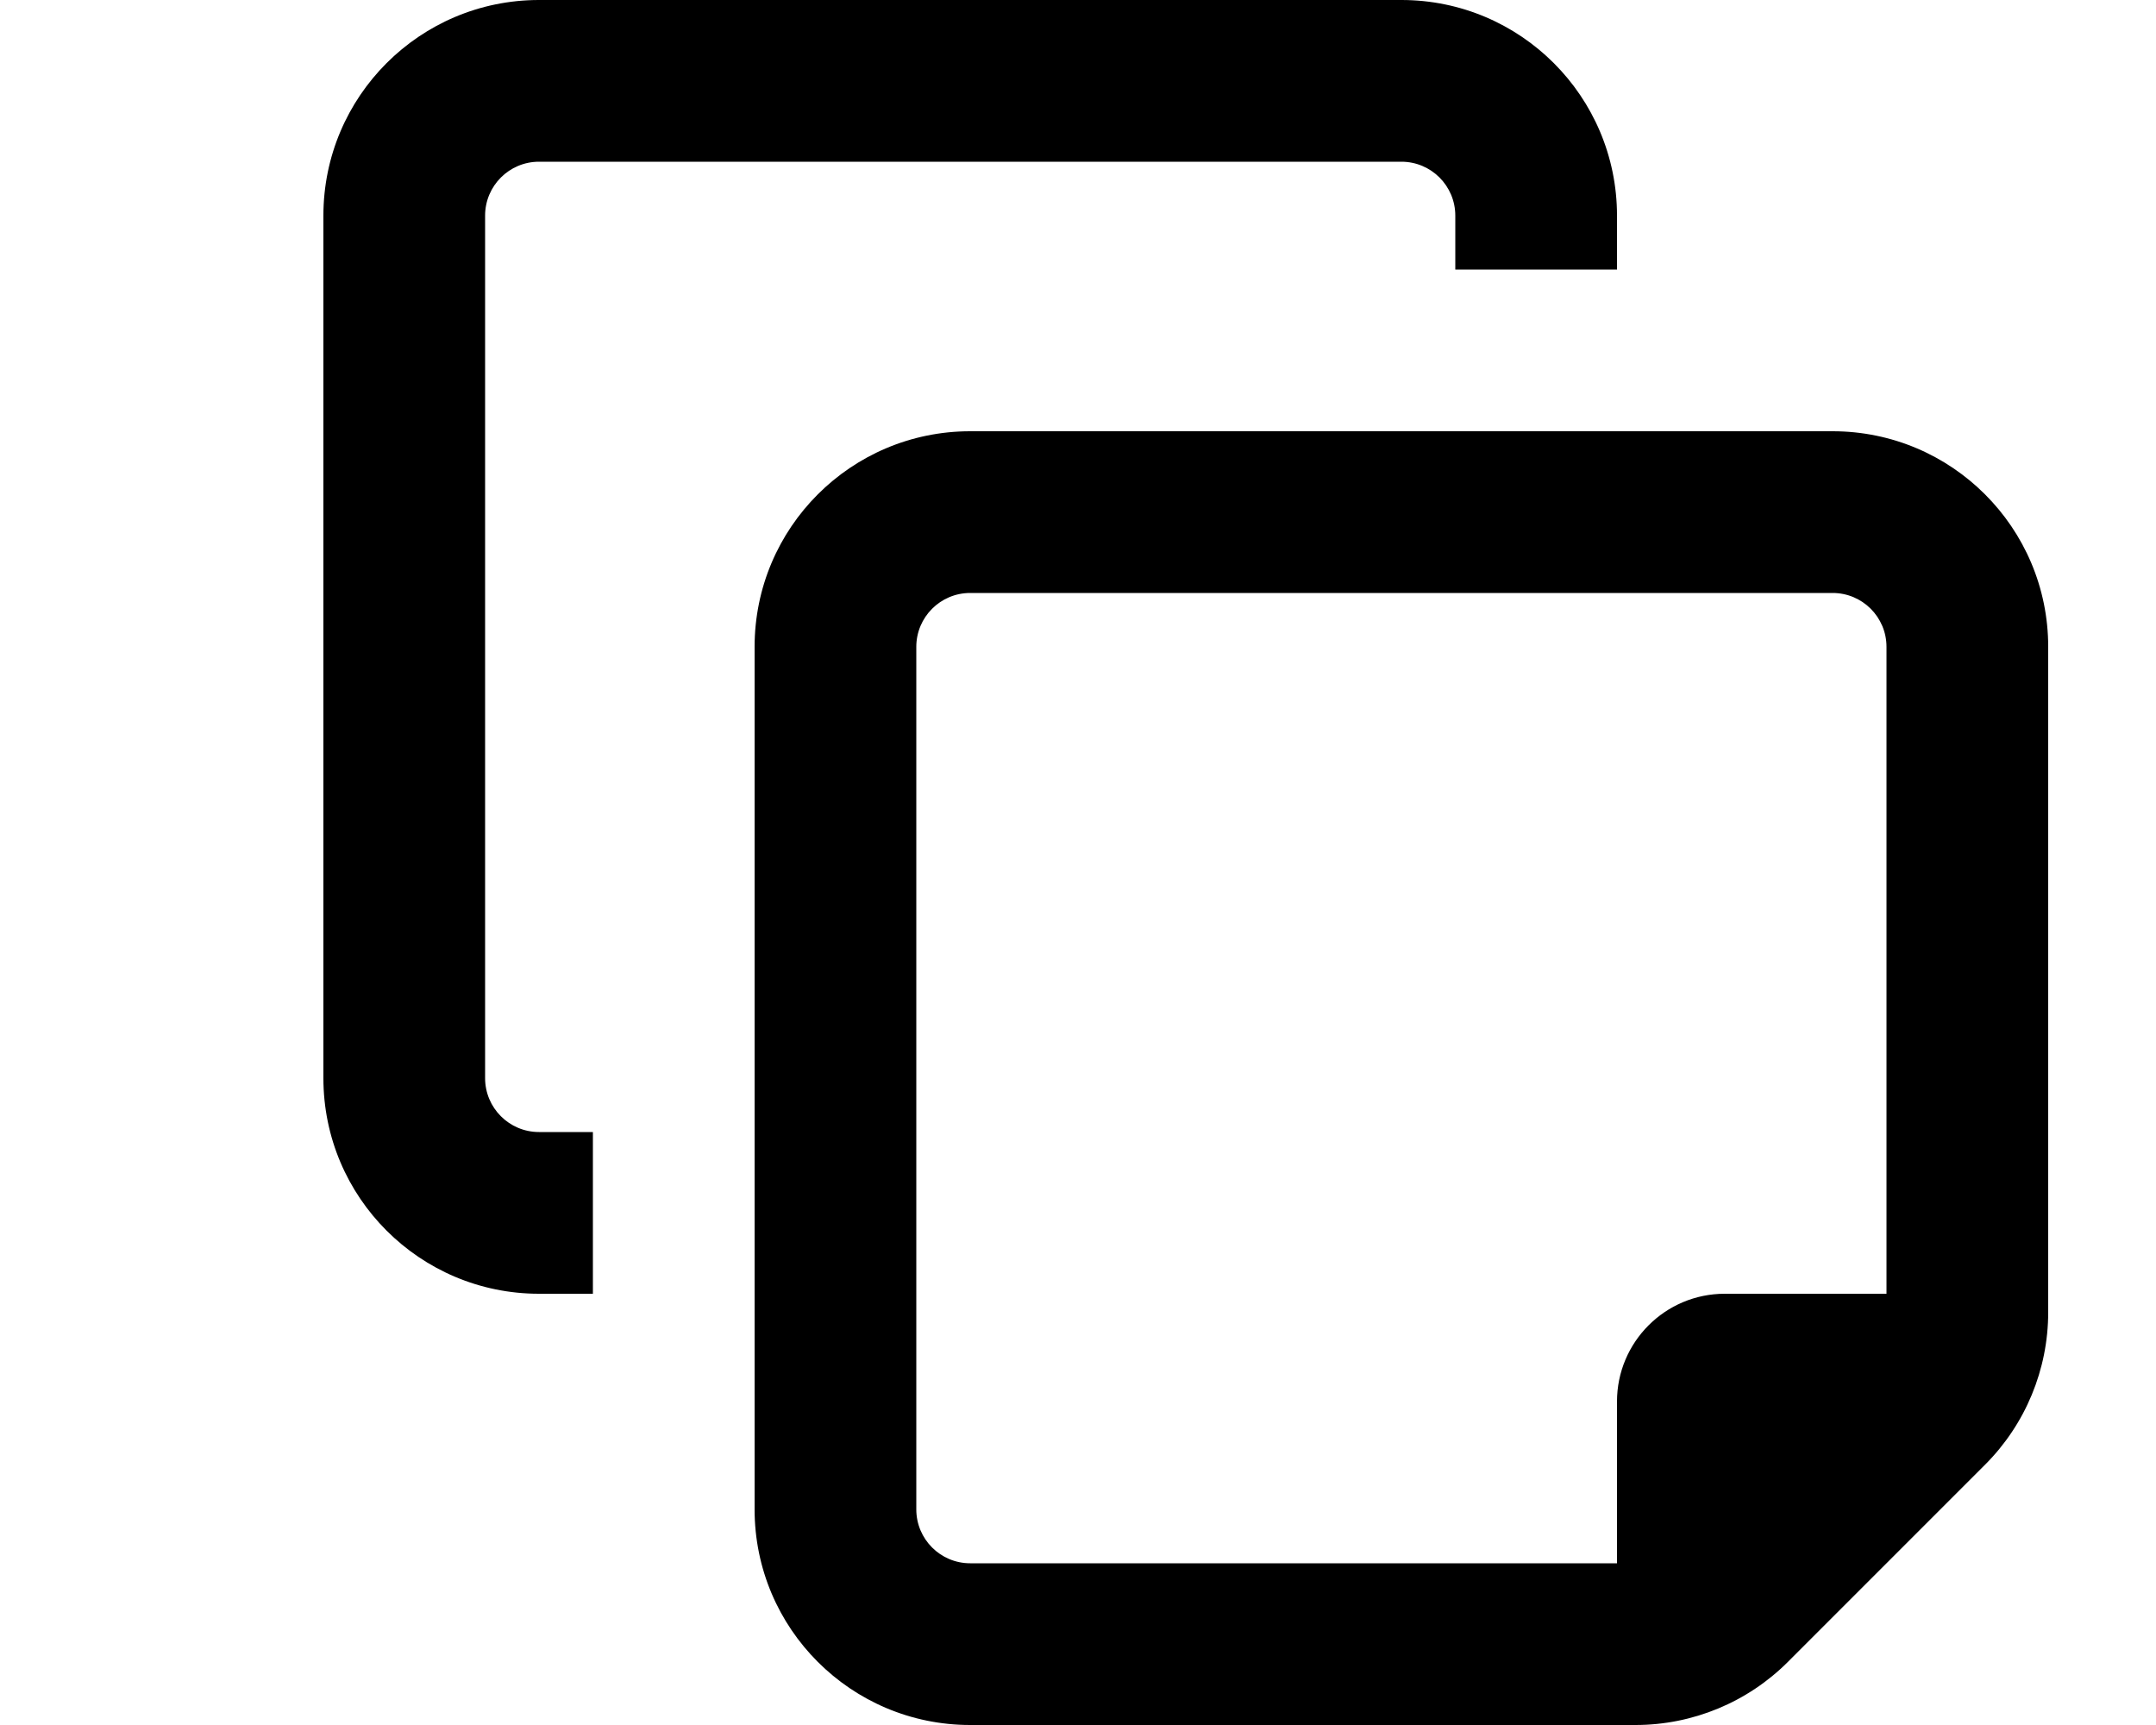
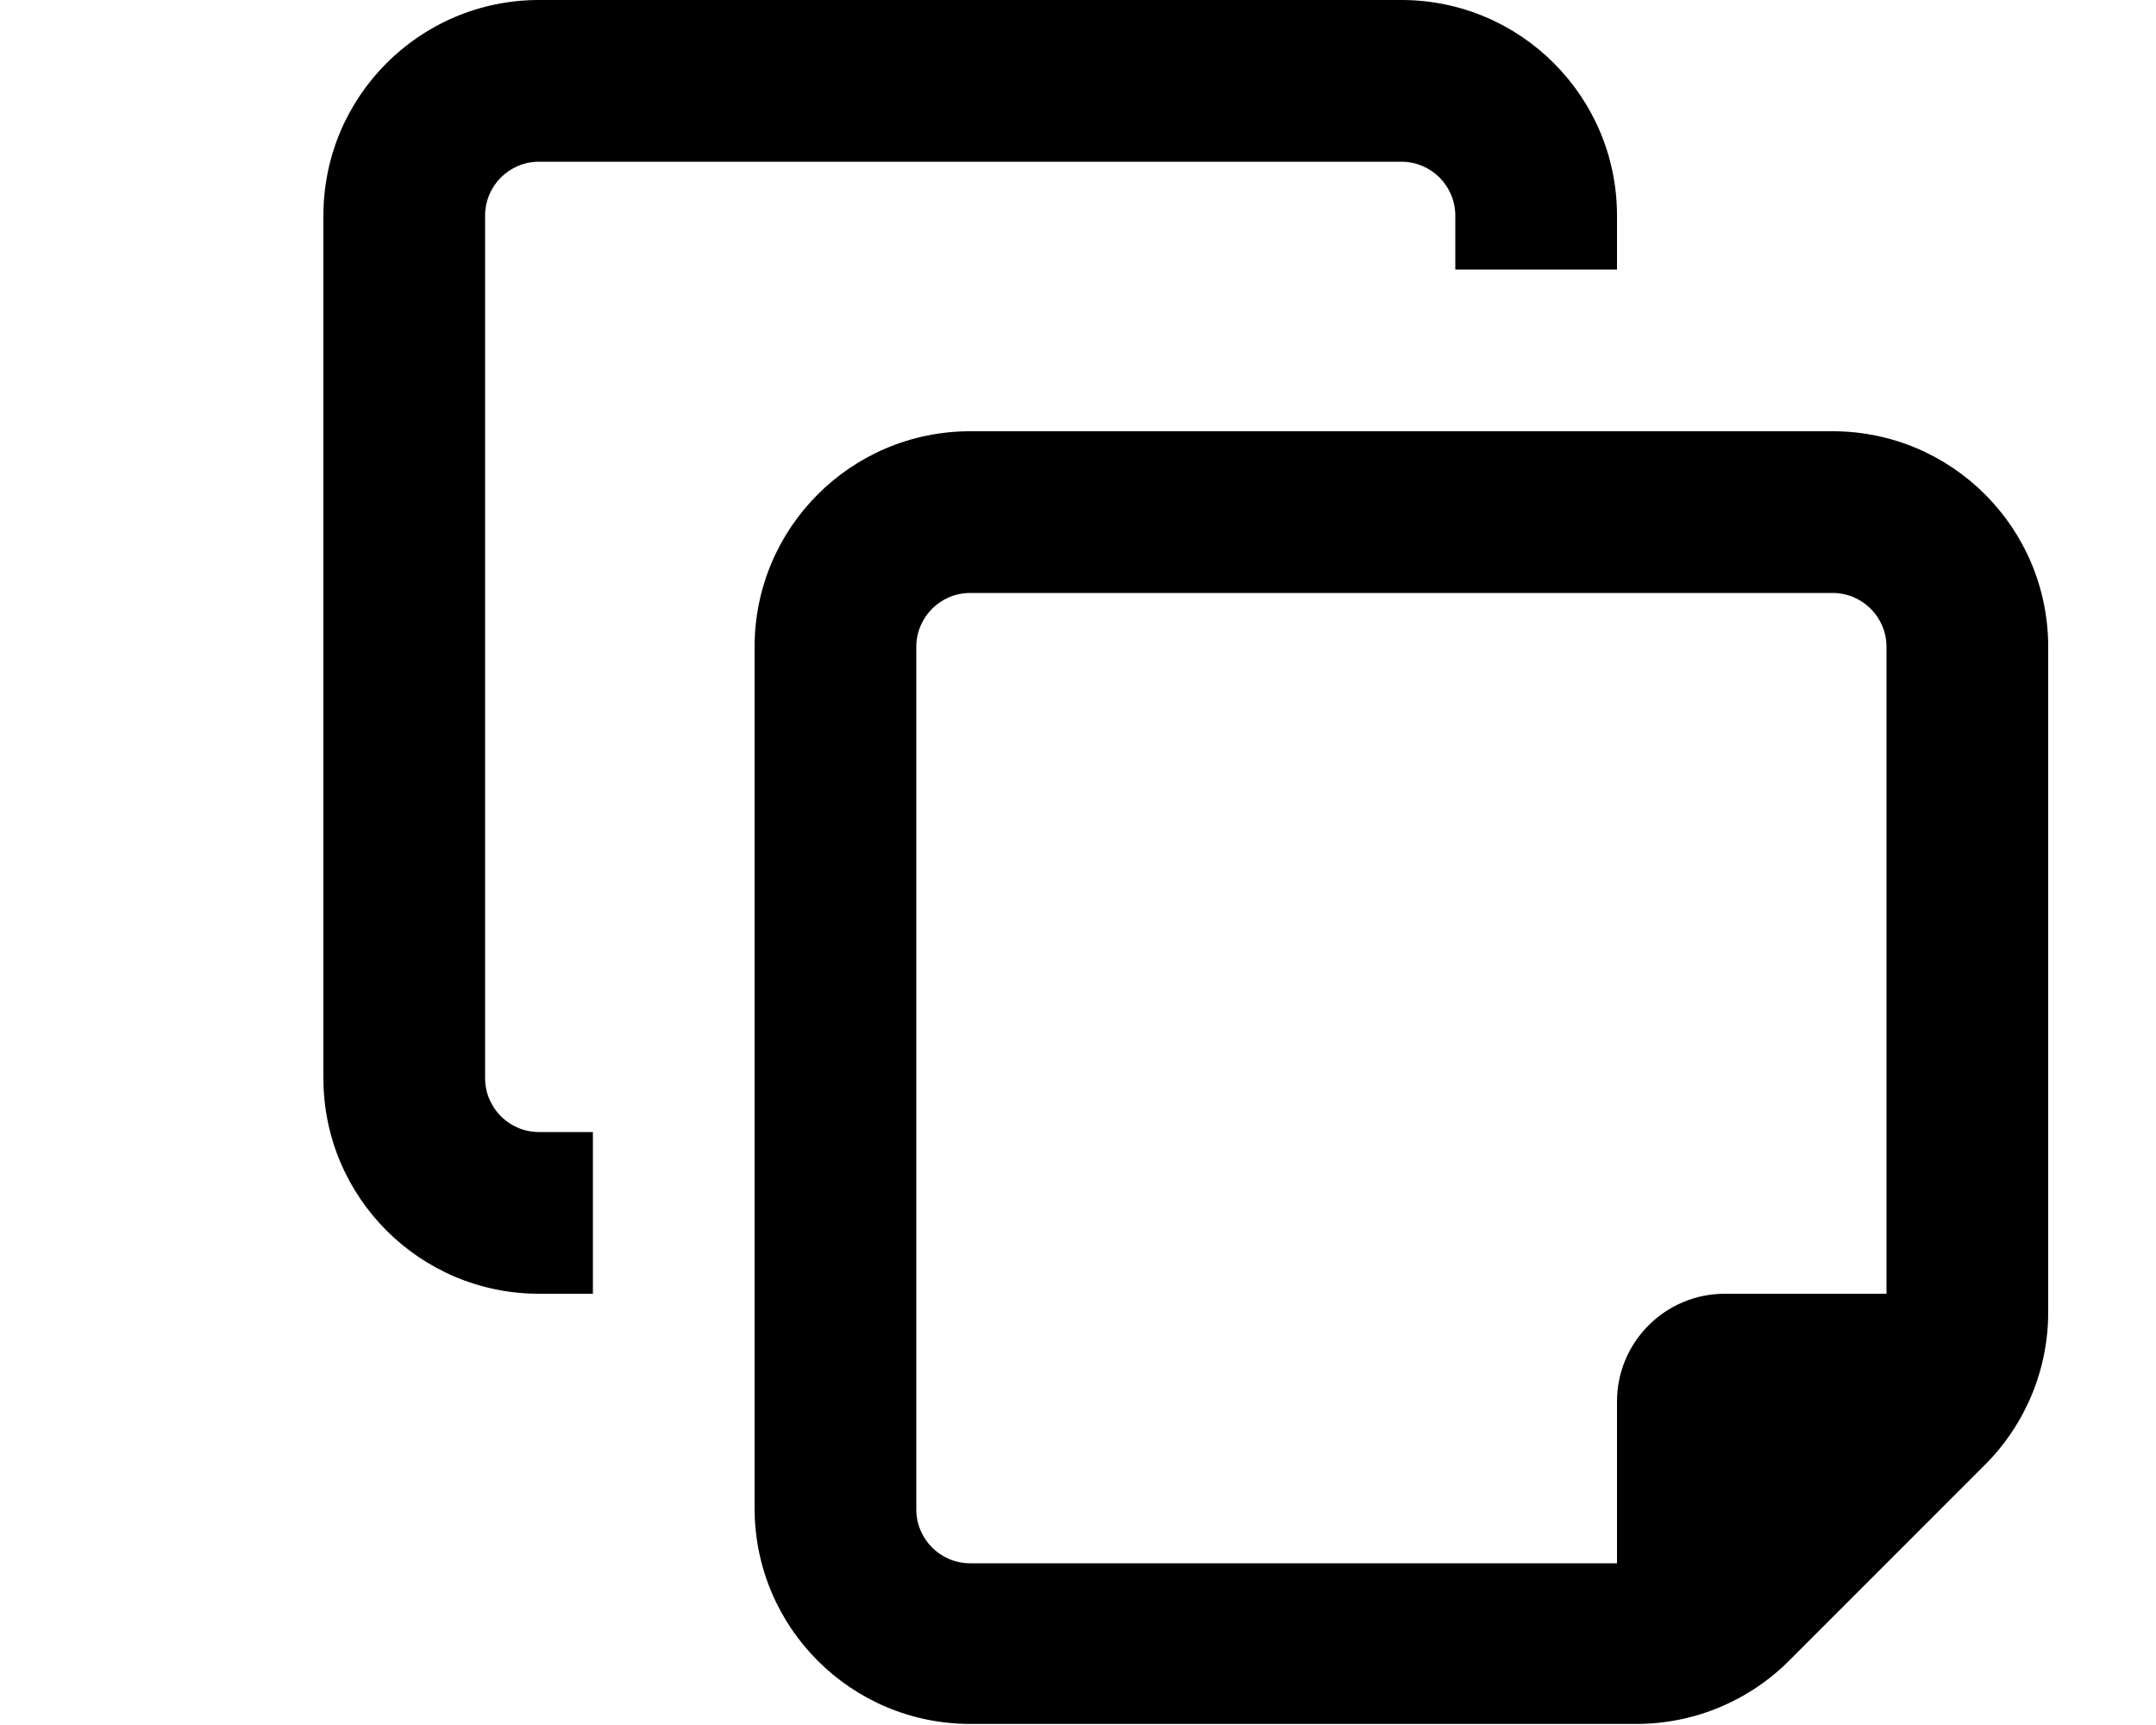
<svg xmlns="http://www.w3.org/2000/svg" viewBox="0 0 20 16" fill="currentColor">
  <path d="M13 1.5H5a.5.5 0 0 0-.5.5v8a.5.5 0 0 0 .5.5h.5V12H5a2 2 0 0 1-2-2V2a2 2 0 0 1 2-2h8a2 2 0 0 1 2 2v.5h-1.5V2a.5.5 0 0 0-.5-.5z" />
-   <path fill-rule="evenodd" d="M7 14V6a2 2 0 0 1 2-2h8a2 2 0 0 1 2 2v6.172a2 2 0 0 1-.586 1.414l-1.828 1.828a2 2 0 0 1-1.414.586H9a2 2 0 0 1-2-2zm2-8.5a.5.5 0 0 0-.5.5v8a.5.5 0 0 0 .5.5h6V13a1 1 0 0 1 1-1h1.5V6a.5.5 0 0 0-.5-.5H9z" />
+   <path fill-rule="evenodd" d="M7 14V6a2 2 0 0 1 2-2h8a2 2 0 0 1 2 2v6.17a2 2 0 0 1-.59 1.42L16.6 15.4a2 2 0 0 1-1.42.59H9a2 2 0 0 1-2-2zm2-8.5a.5.5 0 0 0-.5.5v8a.5.5 0 0 0 .5.5h6V13a1 1 0 0 1 1-1h1.5V6a.5.5 0 0 0-.5-.5H9z" />
</svg>
